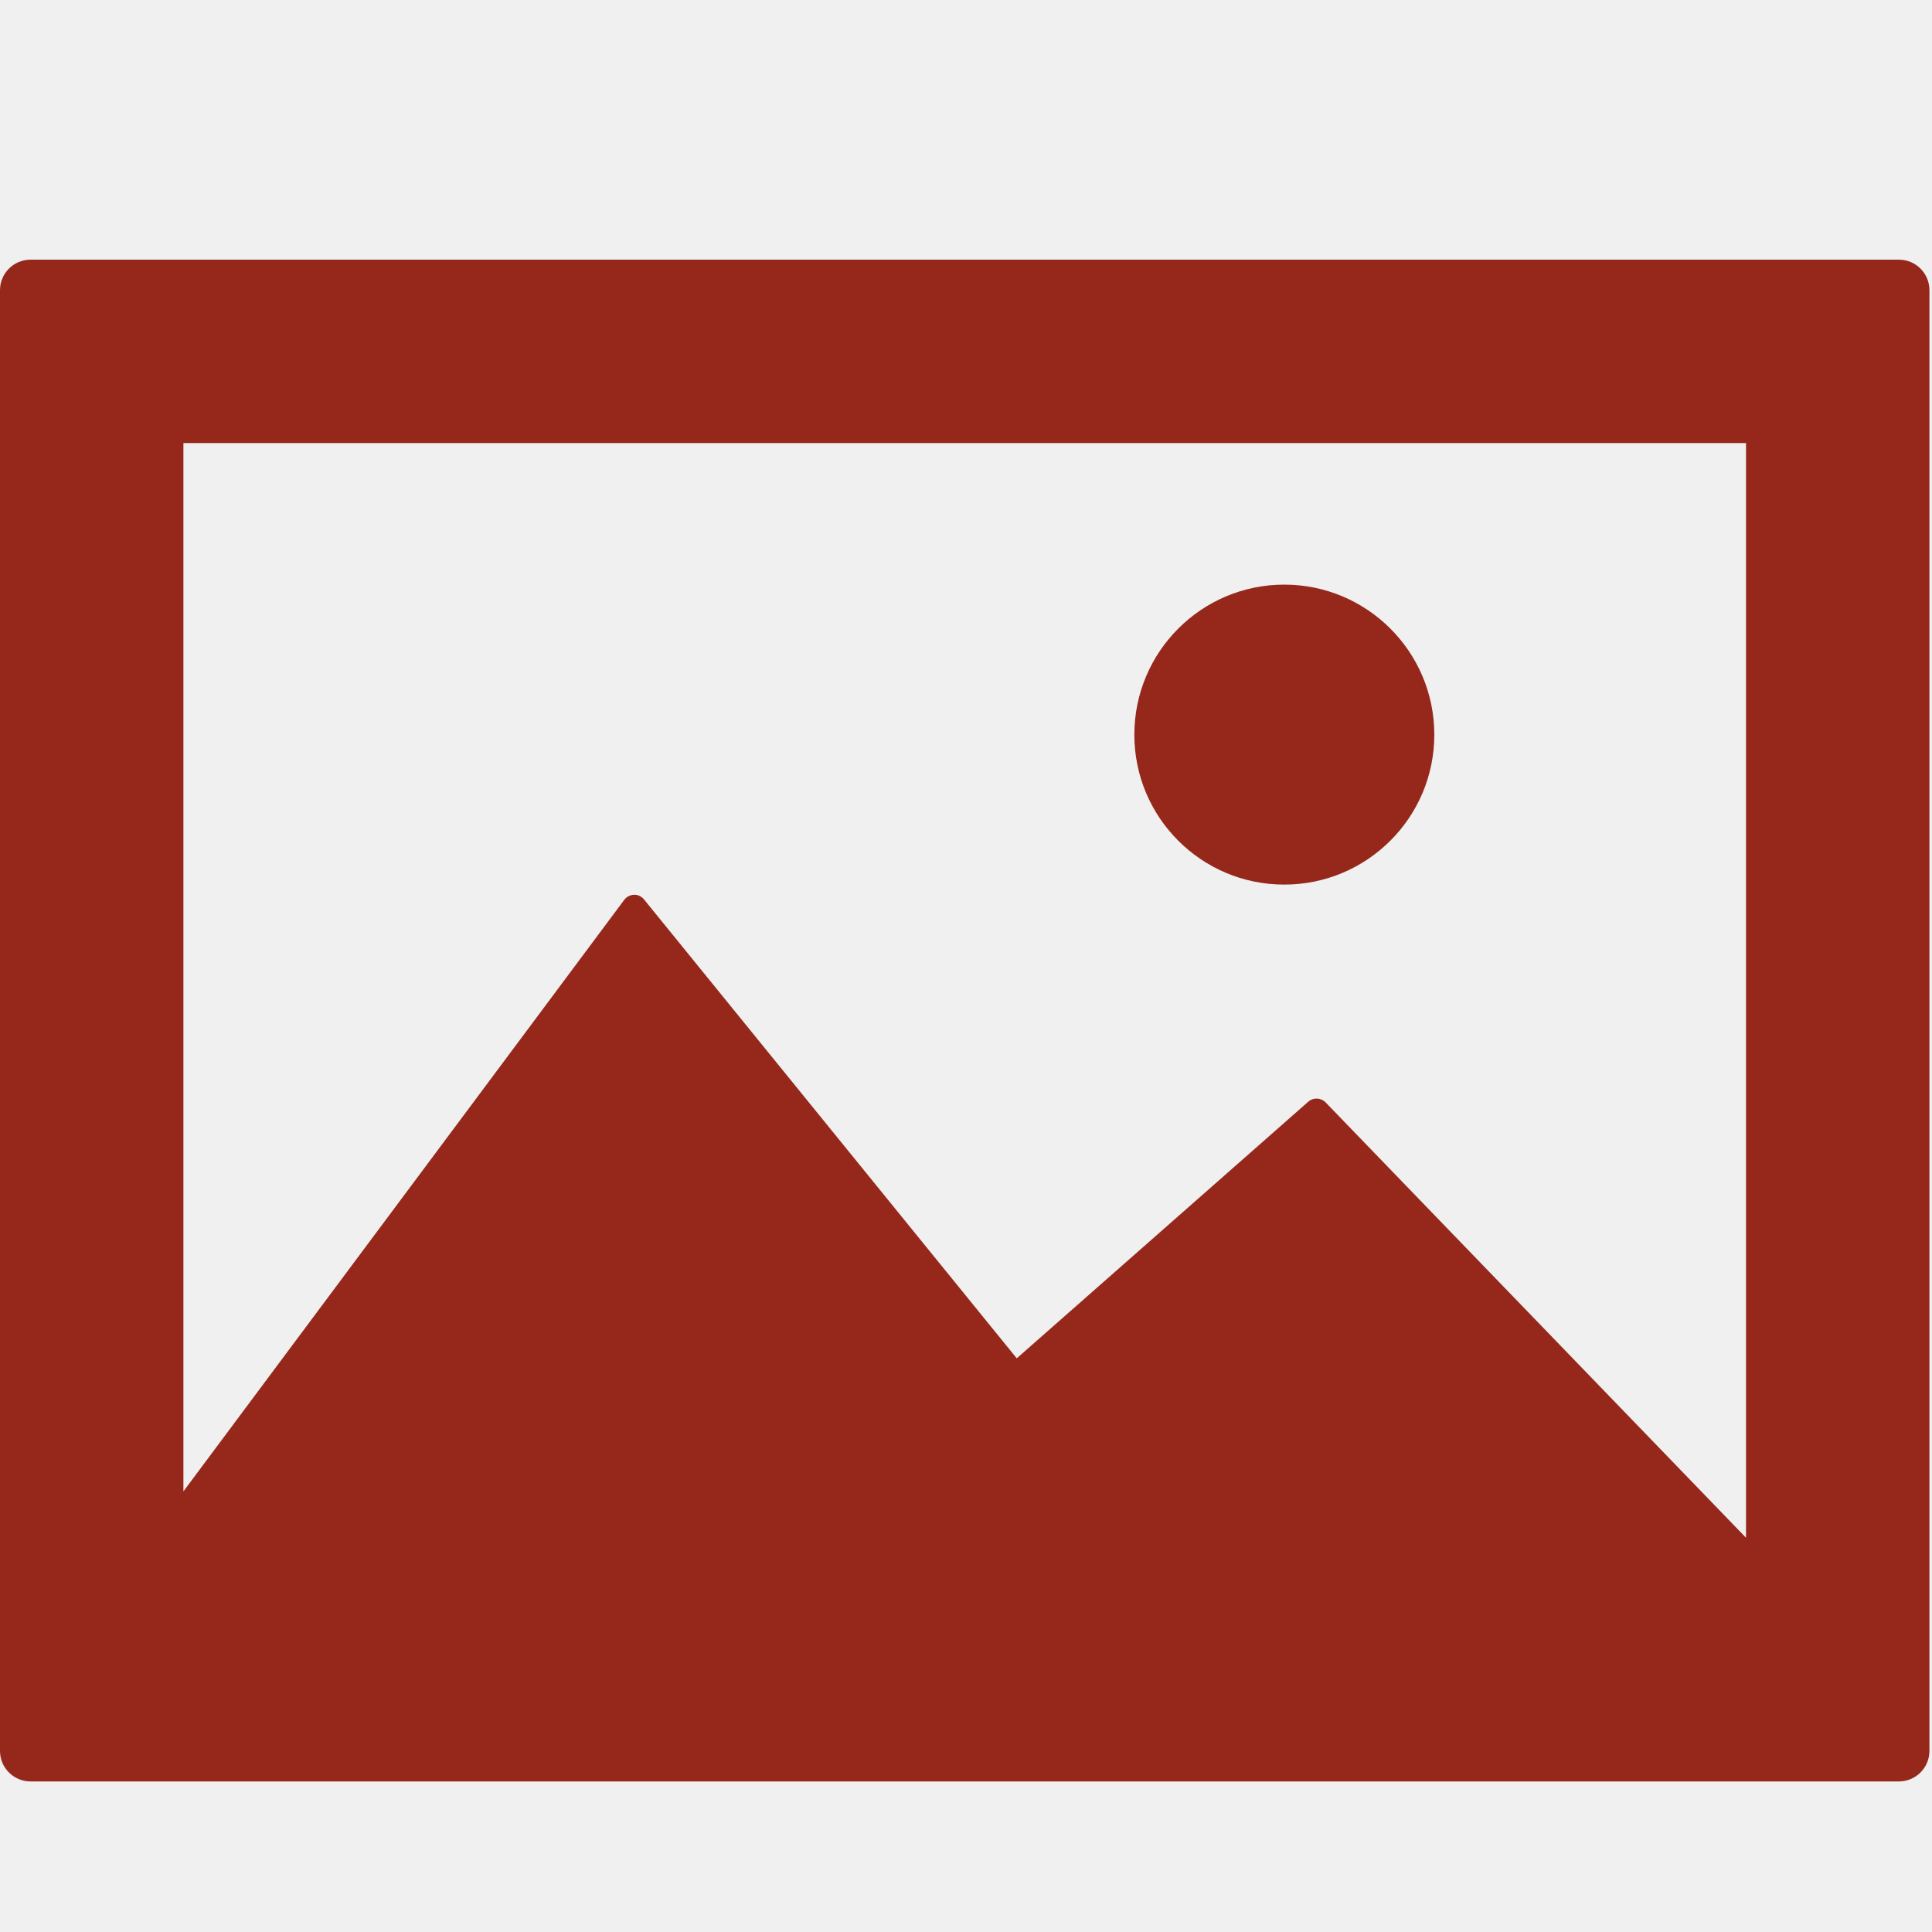
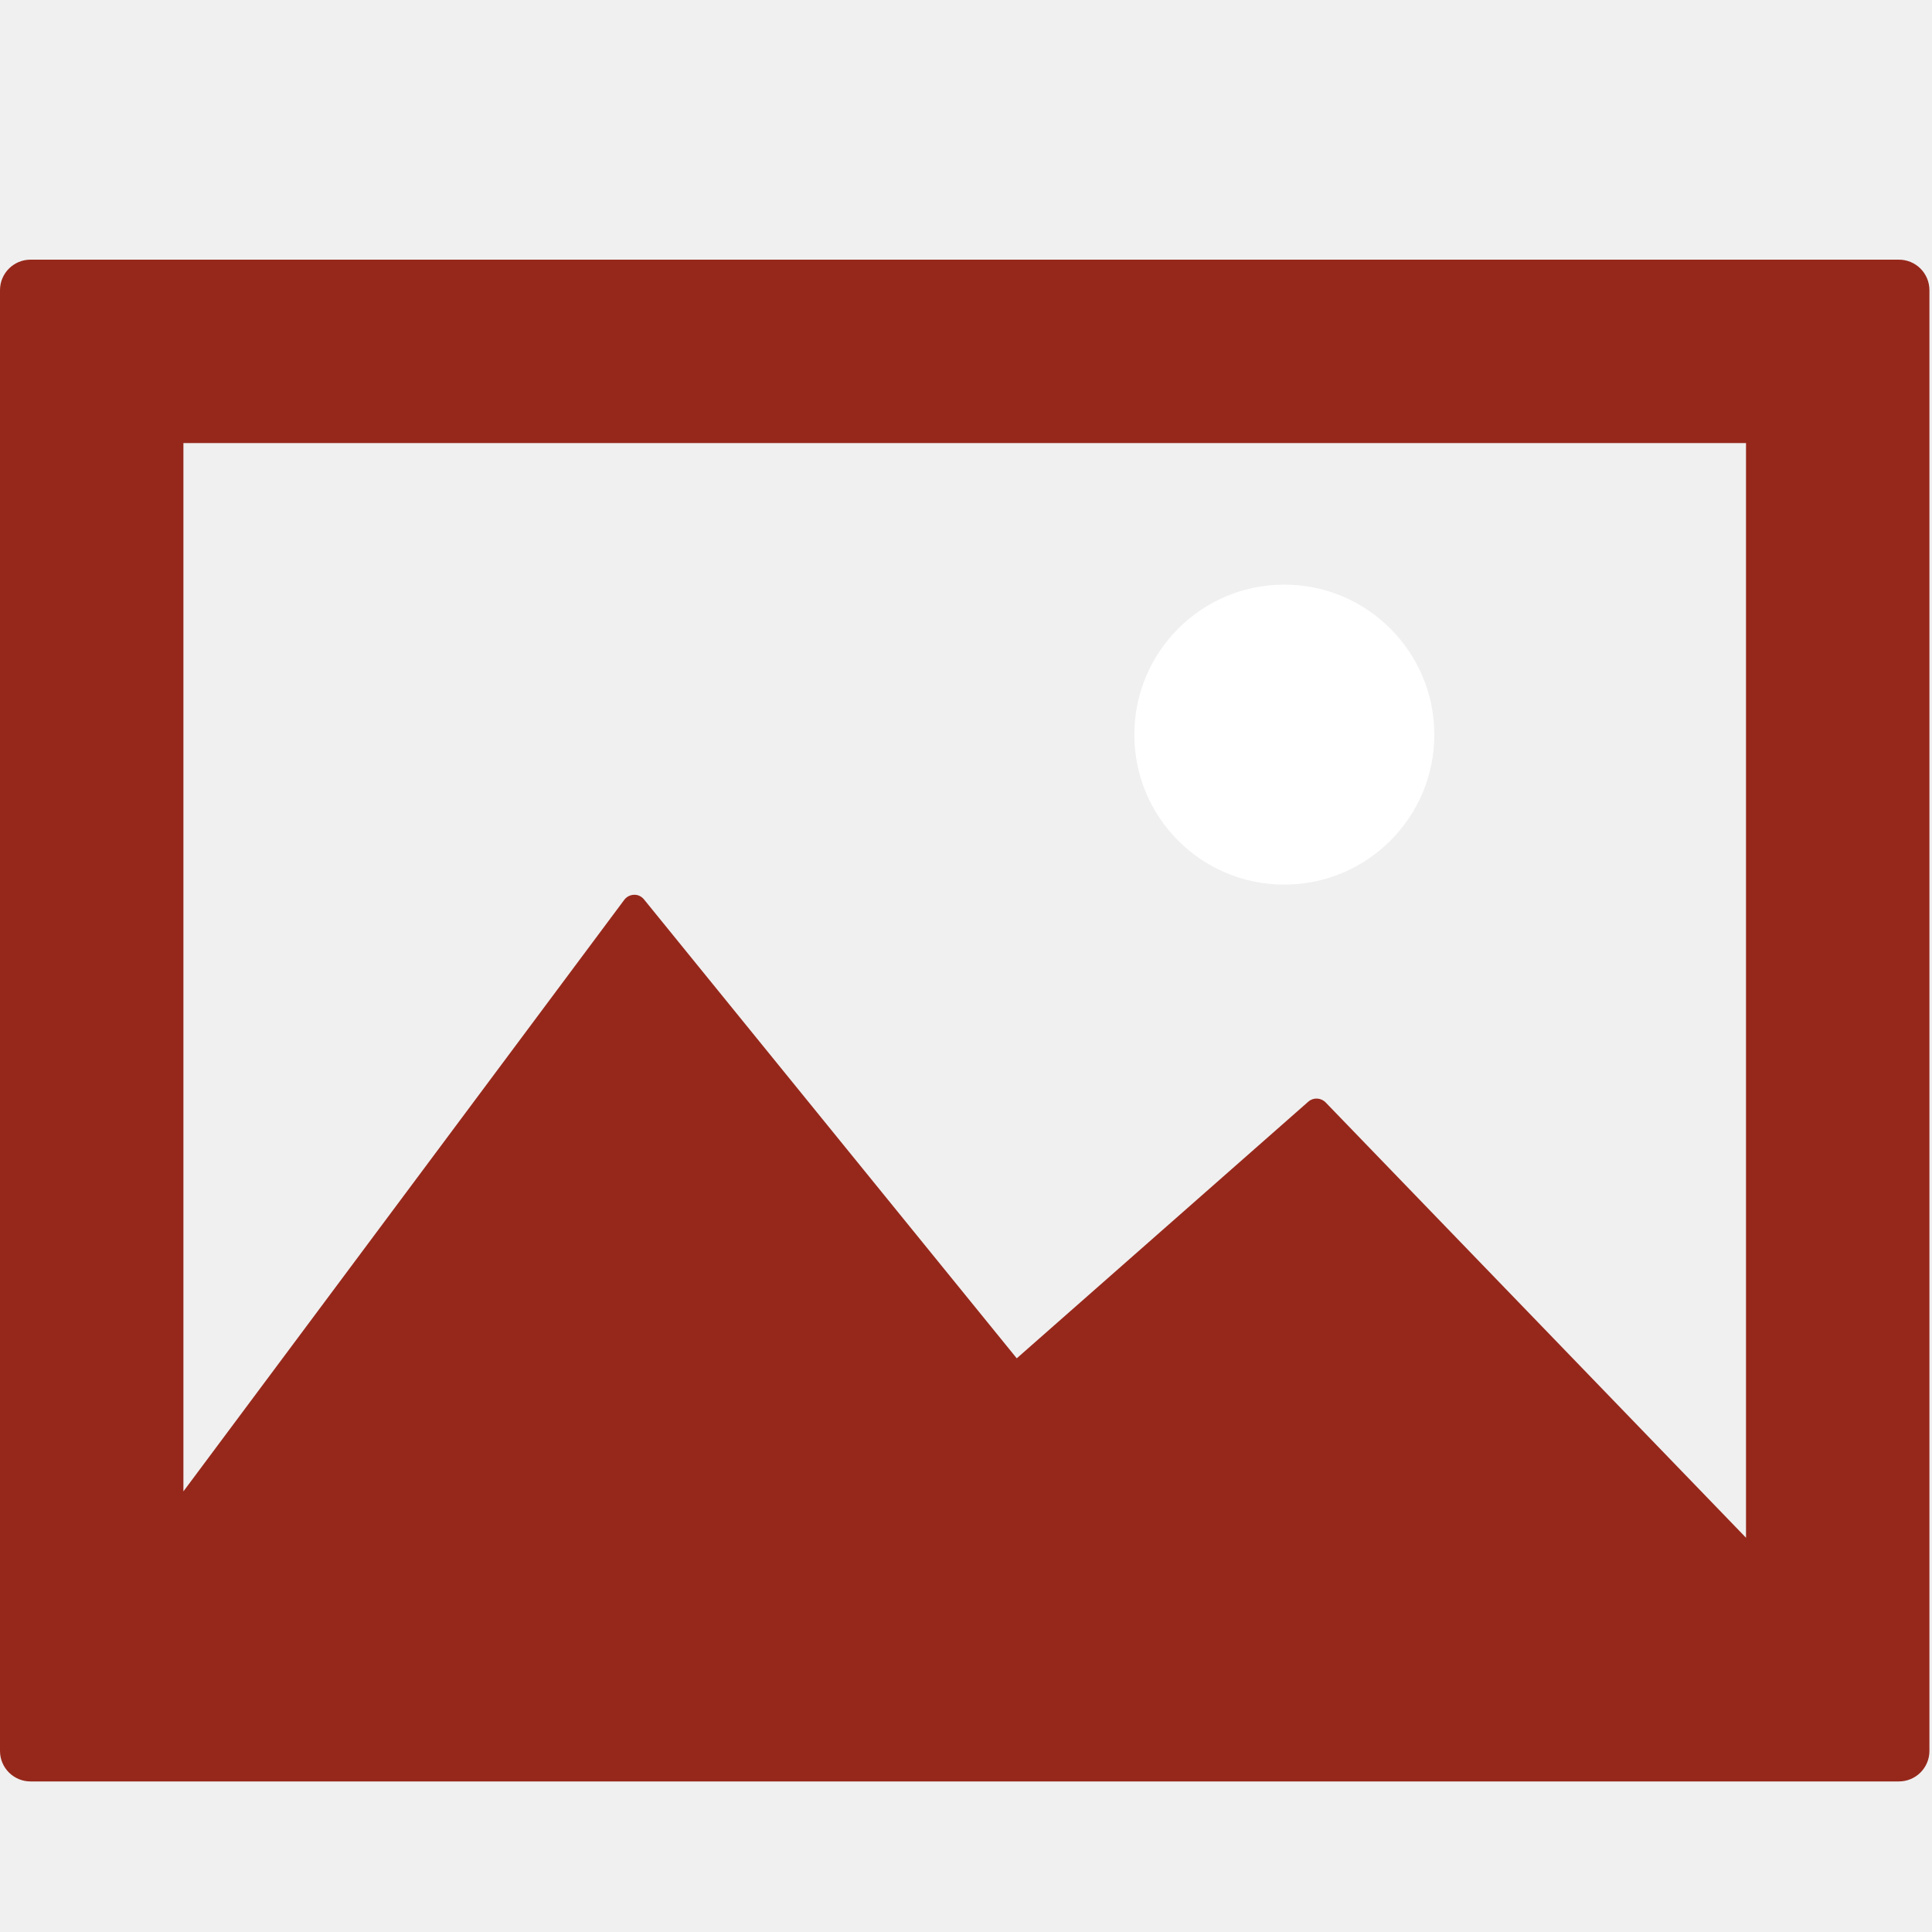
<svg xmlns="http://www.w3.org/2000/svg" width="15px" height="15px" viewBox="0 0 15 15" version="1.1">
  <defs />
  <g id="TOP/gallery-icon-selected" stroke="none" stroke-width="1" fill="none" fill-rule="evenodd">
    <g id="002-frame-landscape-copy">
      <rect id="Rectangle-16" x="0" y="0" width="15" height="15" />
      <path d="M14.743,2.016 L0.237,2.016 C0.106,2.016 0,2.122 0,2.253 L0,13.594 C0,13.725 0.106,13.831 0.237,13.831 L14.743,13.831 C14.874,13.831 14.98,13.725 14.98,13.594 L14.98,2.253 C14.98,2.122 14.874,2.016 14.743,2.016 Z M13.556,11.939 L10.292,8.559 C10.256,8.522 10.197,8.519 10.158,8.553 L7.894,10.546 L5,6.983 C4.981,6.96 4.954,6.946 4.923,6.947 C4.893,6.948 4.865,6.962 4.847,6.986 L1.424,11.579 L1.424,3.44 L13.556,3.44 L13.556,11.939 Z" id="Shape" fill="#96281B" fill-rule="nonzero" />
-       <path d="M9.971,6.868 C10.614,6.868 11.136,6.347 11.136,5.704 C11.136,5.061 10.614,4.539 9.971,4.539 C9.328,4.539 8.807,5.061 8.807,5.704 C8.807,6.347 9.328,6.868 9.971,6.868 Z" id="Shape" fill="#96281B" fill-rule="nonzero" />
+       <path d="M9.971,6.868 C10.614,6.868 11.136,6.347 11.136,5.704 C11.136,5.061 10.614,4.539 9.971,4.539 C9.328,4.539 8.807,5.061 8.807,5.704 C8.807,6.347 9.328,6.868 9.971,6.868 Z" id="Shape" fill="#fff" fill-rule="nonzero" />
    </g>
  </g>
</svg>
